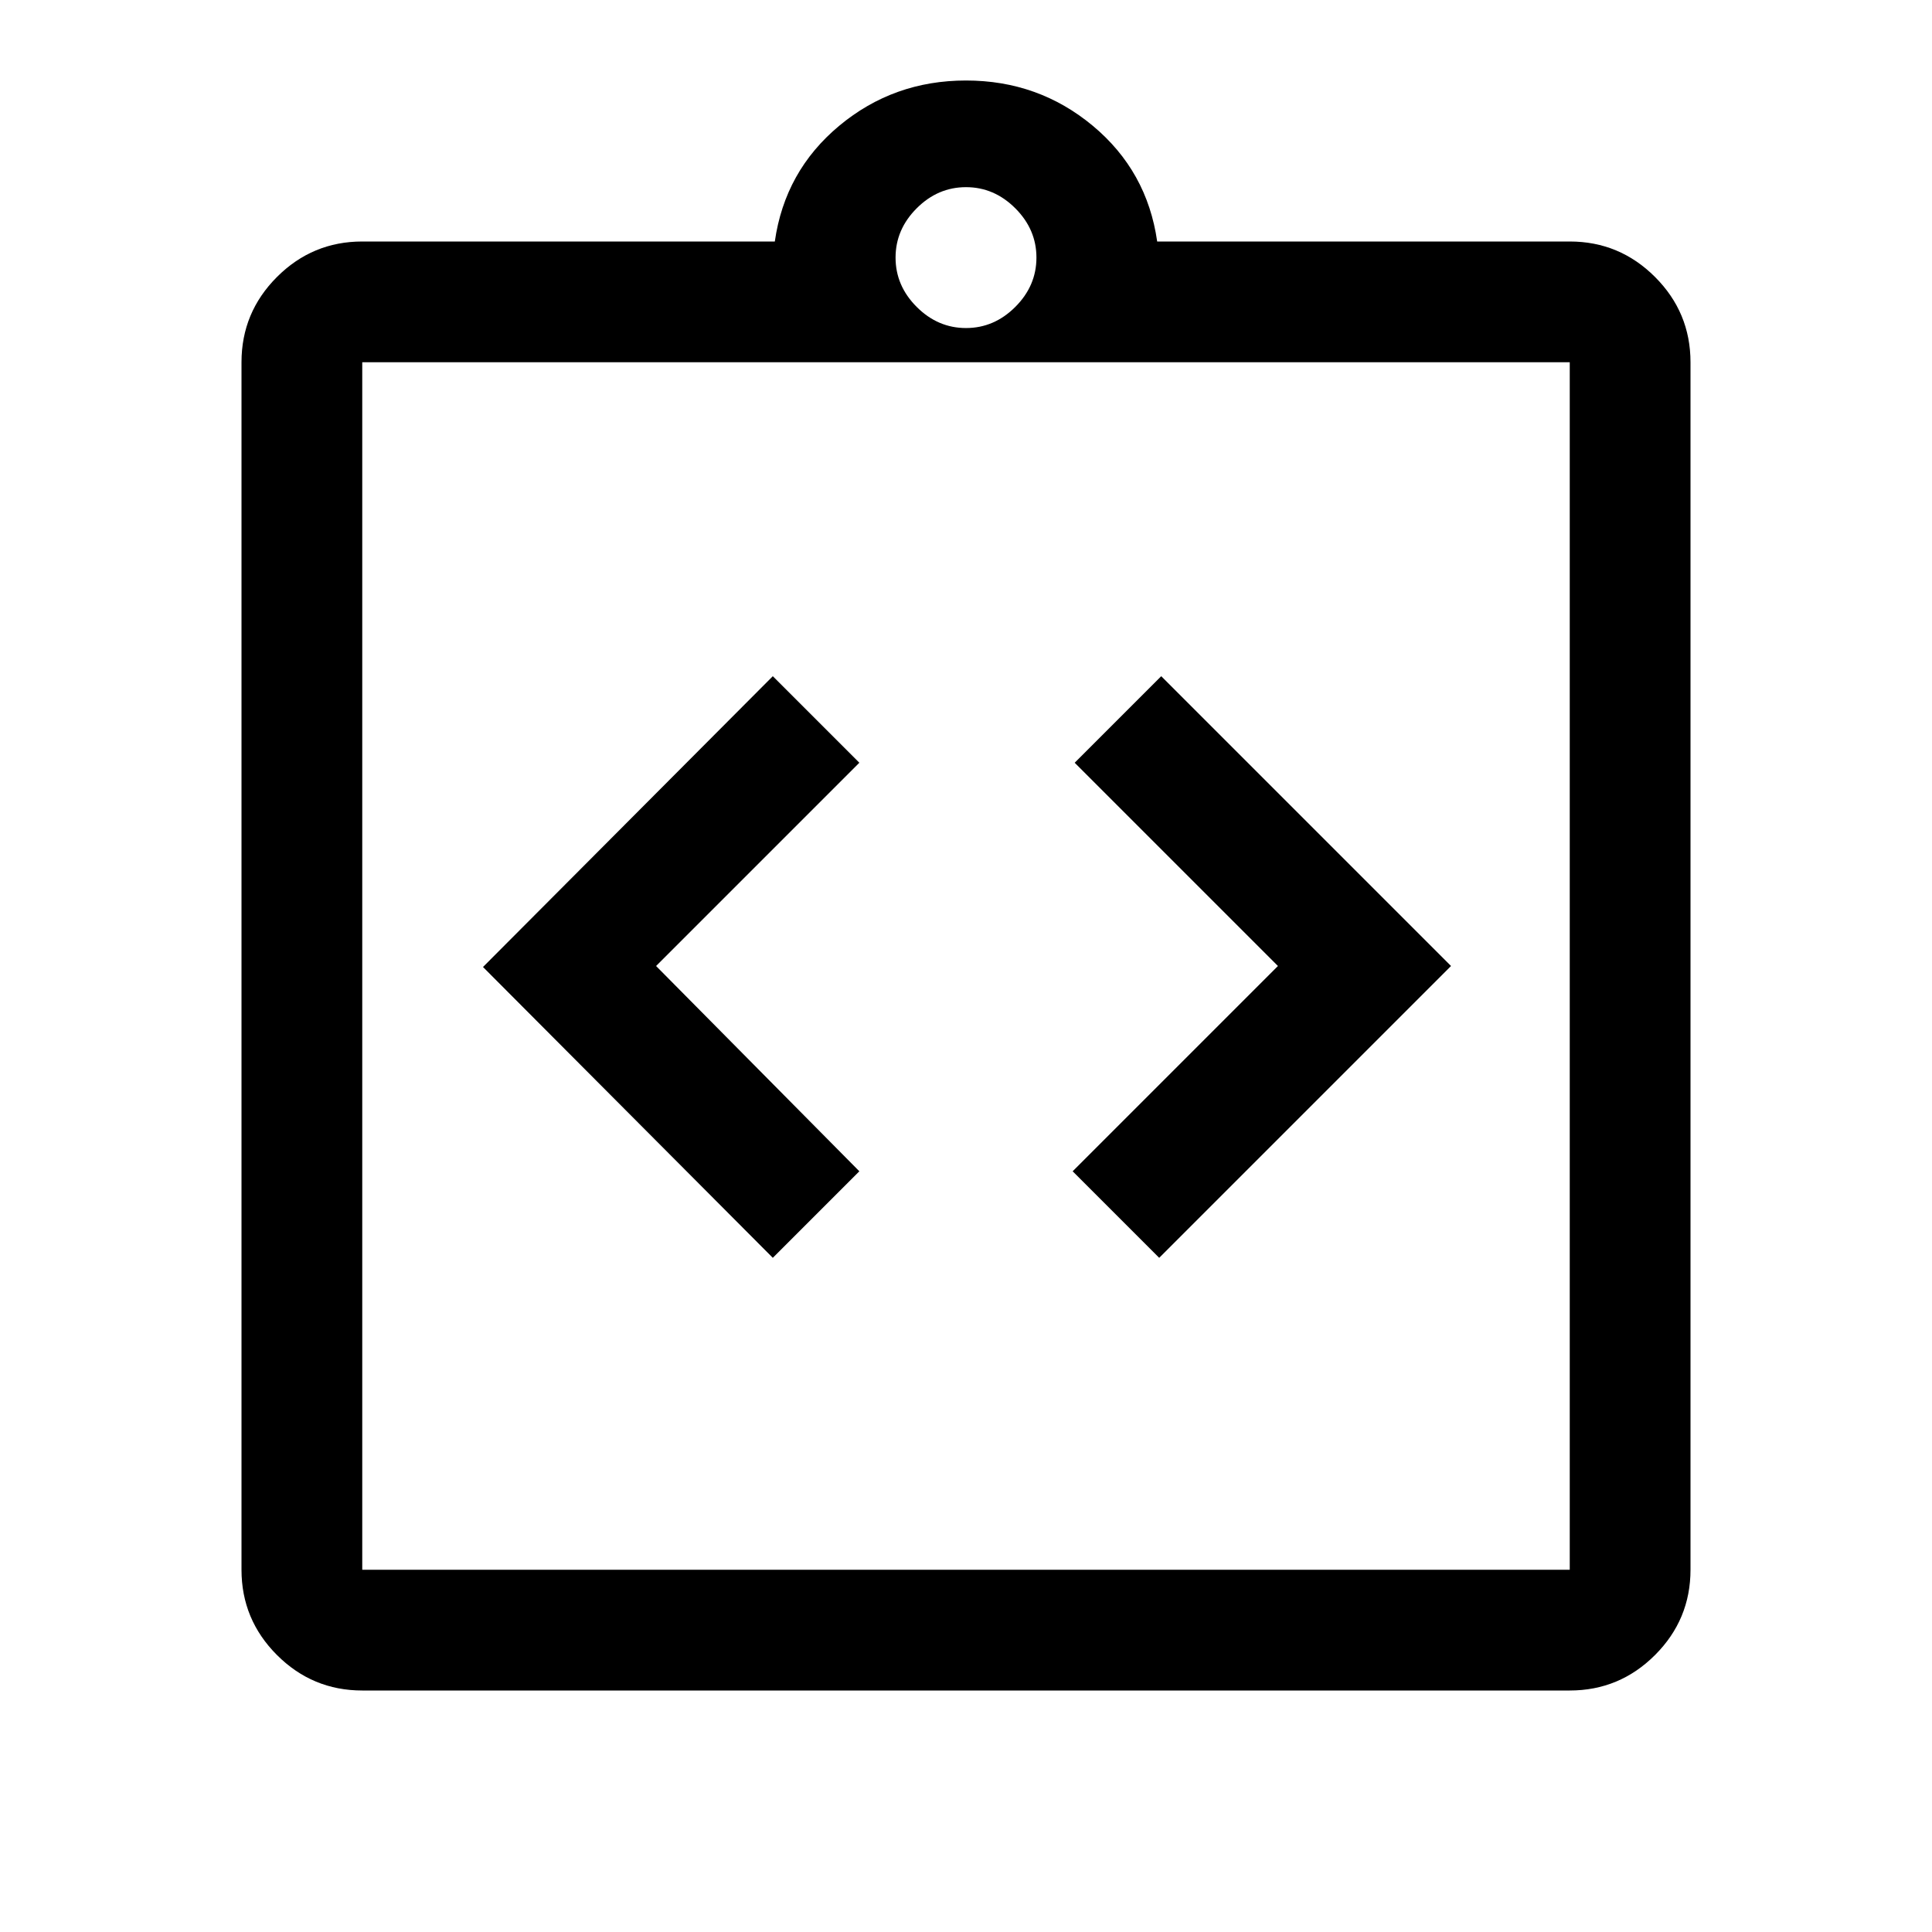
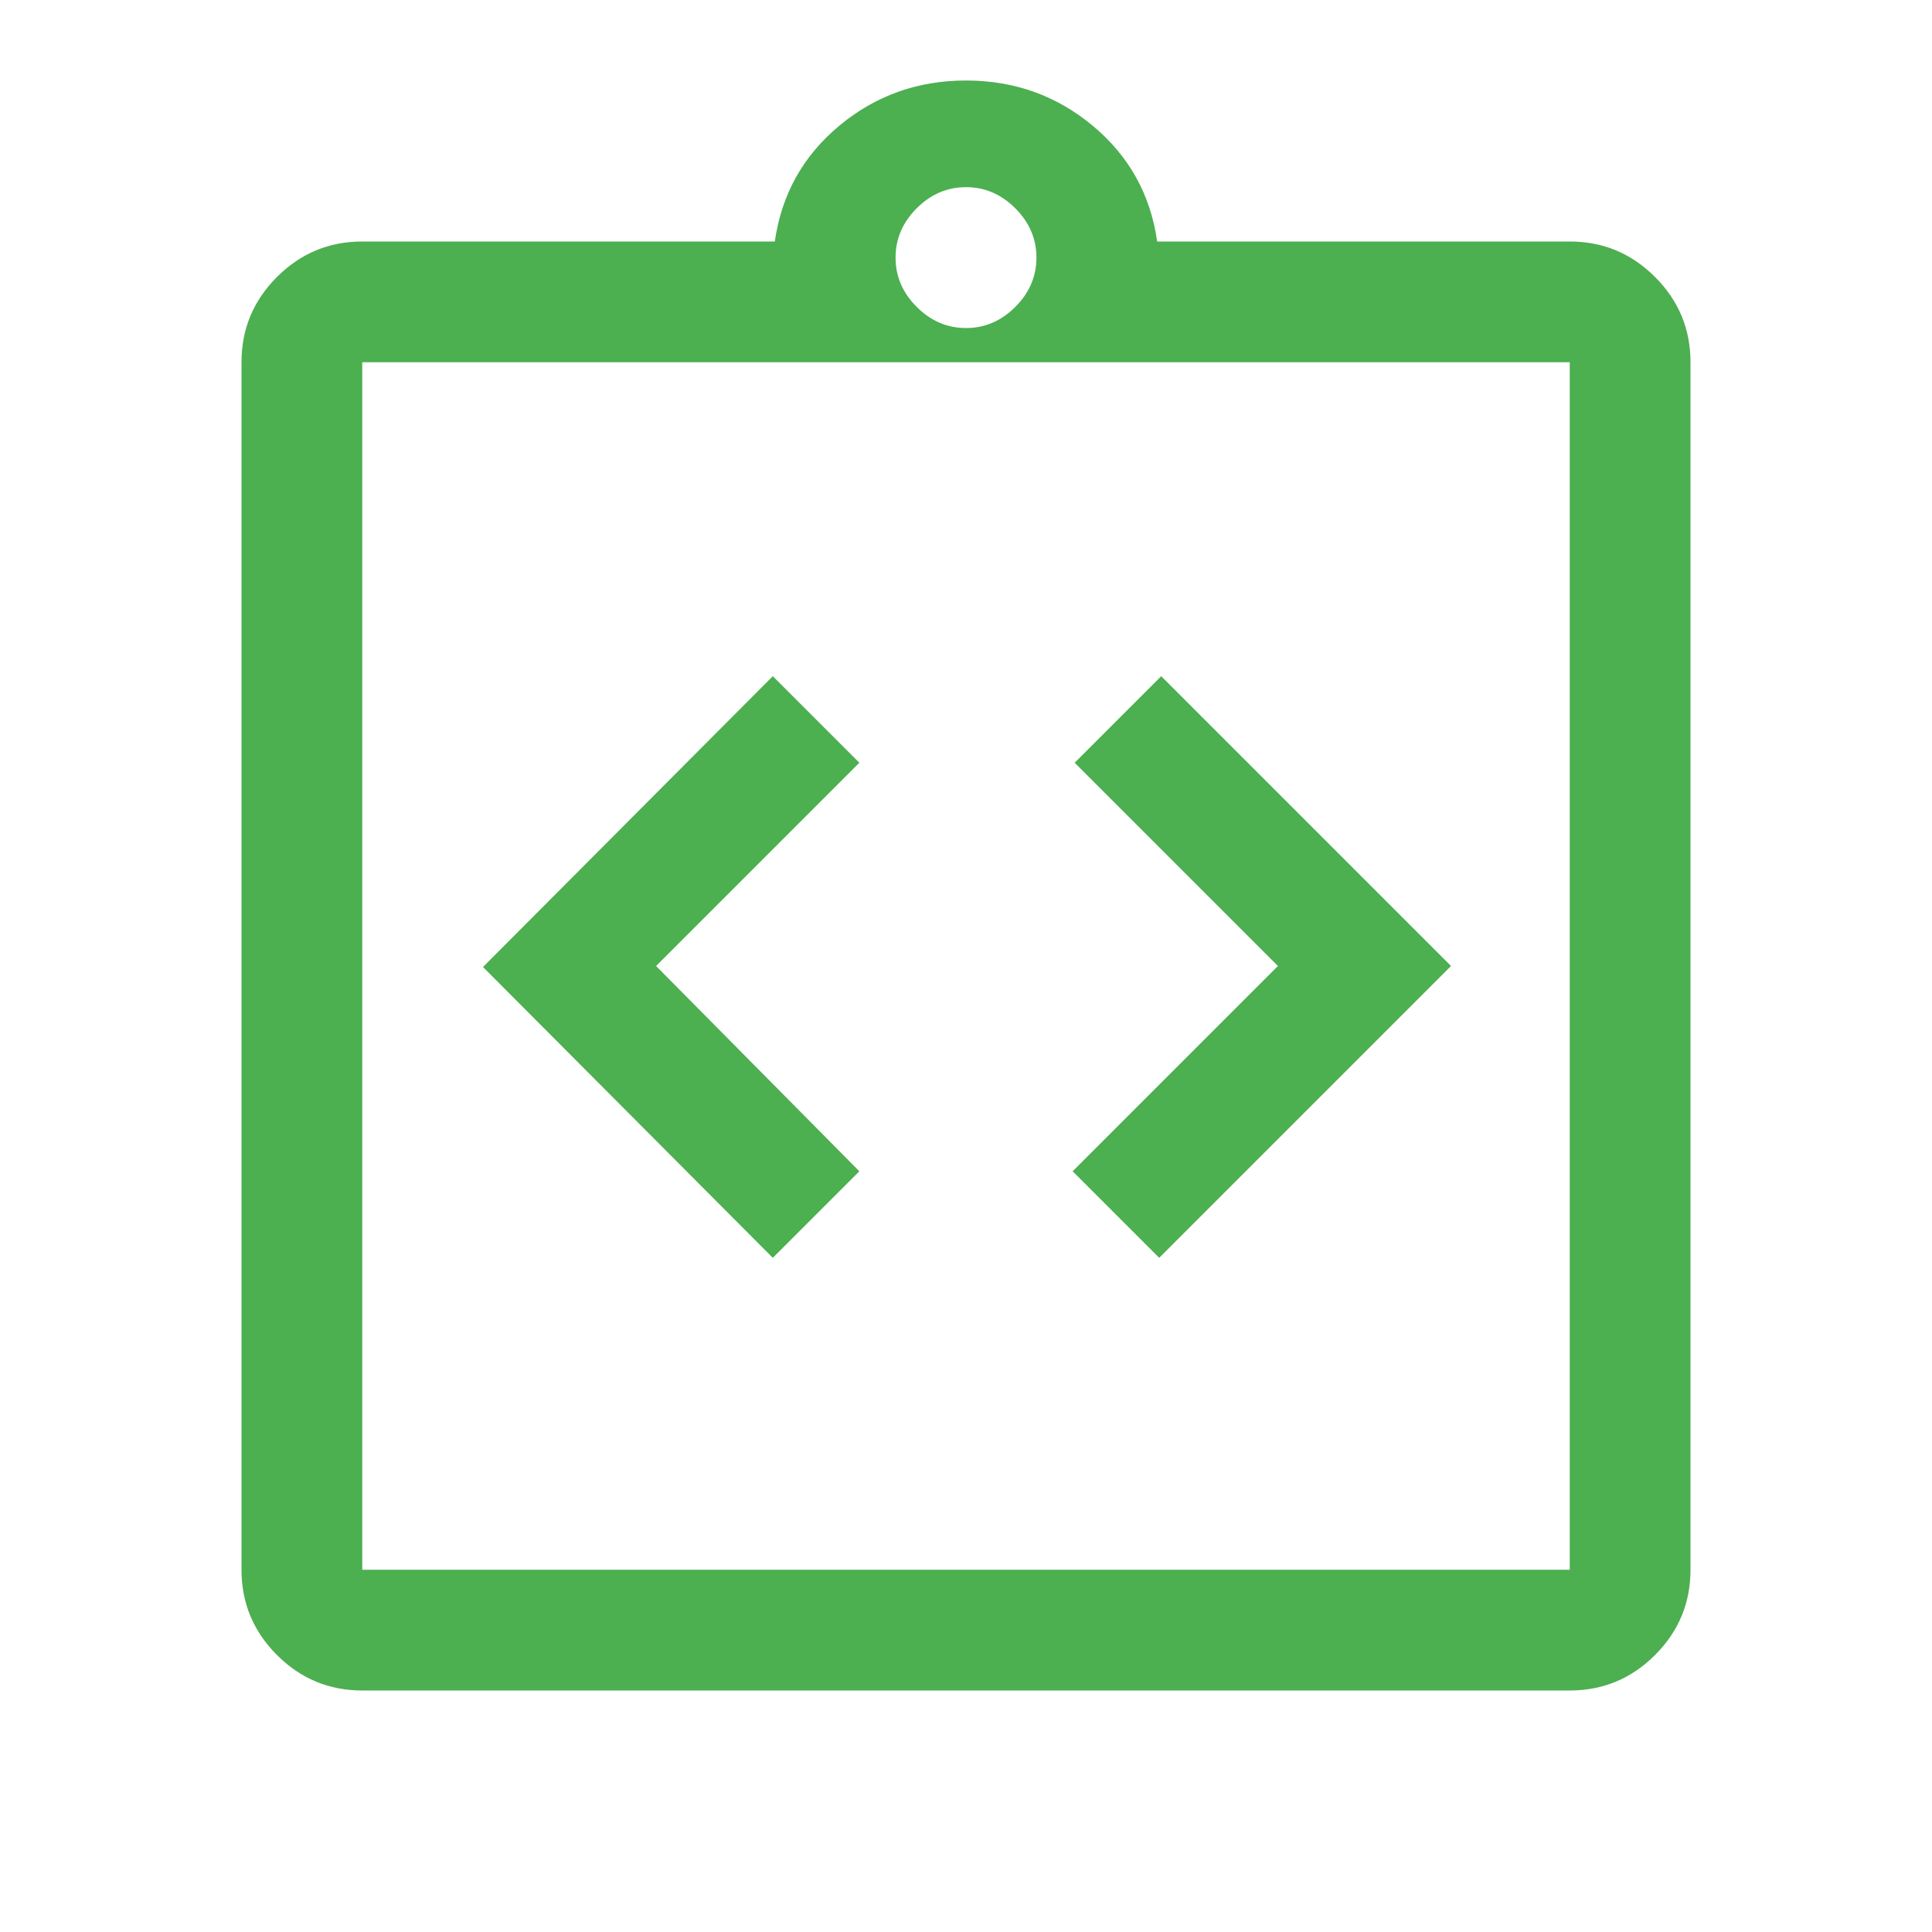
- <svg xmlns="http://www.w3.org/2000/svg" height="48" viewBox="0 -960 960 960" width="48">
+ <svg xmlns="http://www.w3.org/2000/svg" height="48" fill="#4caf50" viewBox="0 -960 960 960" width="48">
  <path d="m384-335 43-43-101-102 101-101-43-43-144 144.5L384-335Zm192 0 145-145-144-144-43 43 101 101-102 102 43 43ZM180-120q-24.75 0-42.375-17.625T120-180v-600q0-24.75 17.625-42.375T180-840h205q5-35 32-57.5t63-22.5q36 0 63 22.5t32 57.5h205q24.75 0 42.375 17.625T840-780v600q0 24.75-17.625 42.375T780-120H180Zm0-60h600v-600H180v600Zm300-617q14 0 24.5-10.5T515-832q0-14-10.5-24.5T480-867q-14 0-24.5 10.5T445-832q0 14 10.5 24.5T480-797ZM180-180v-600 600Z" />
</svg>
